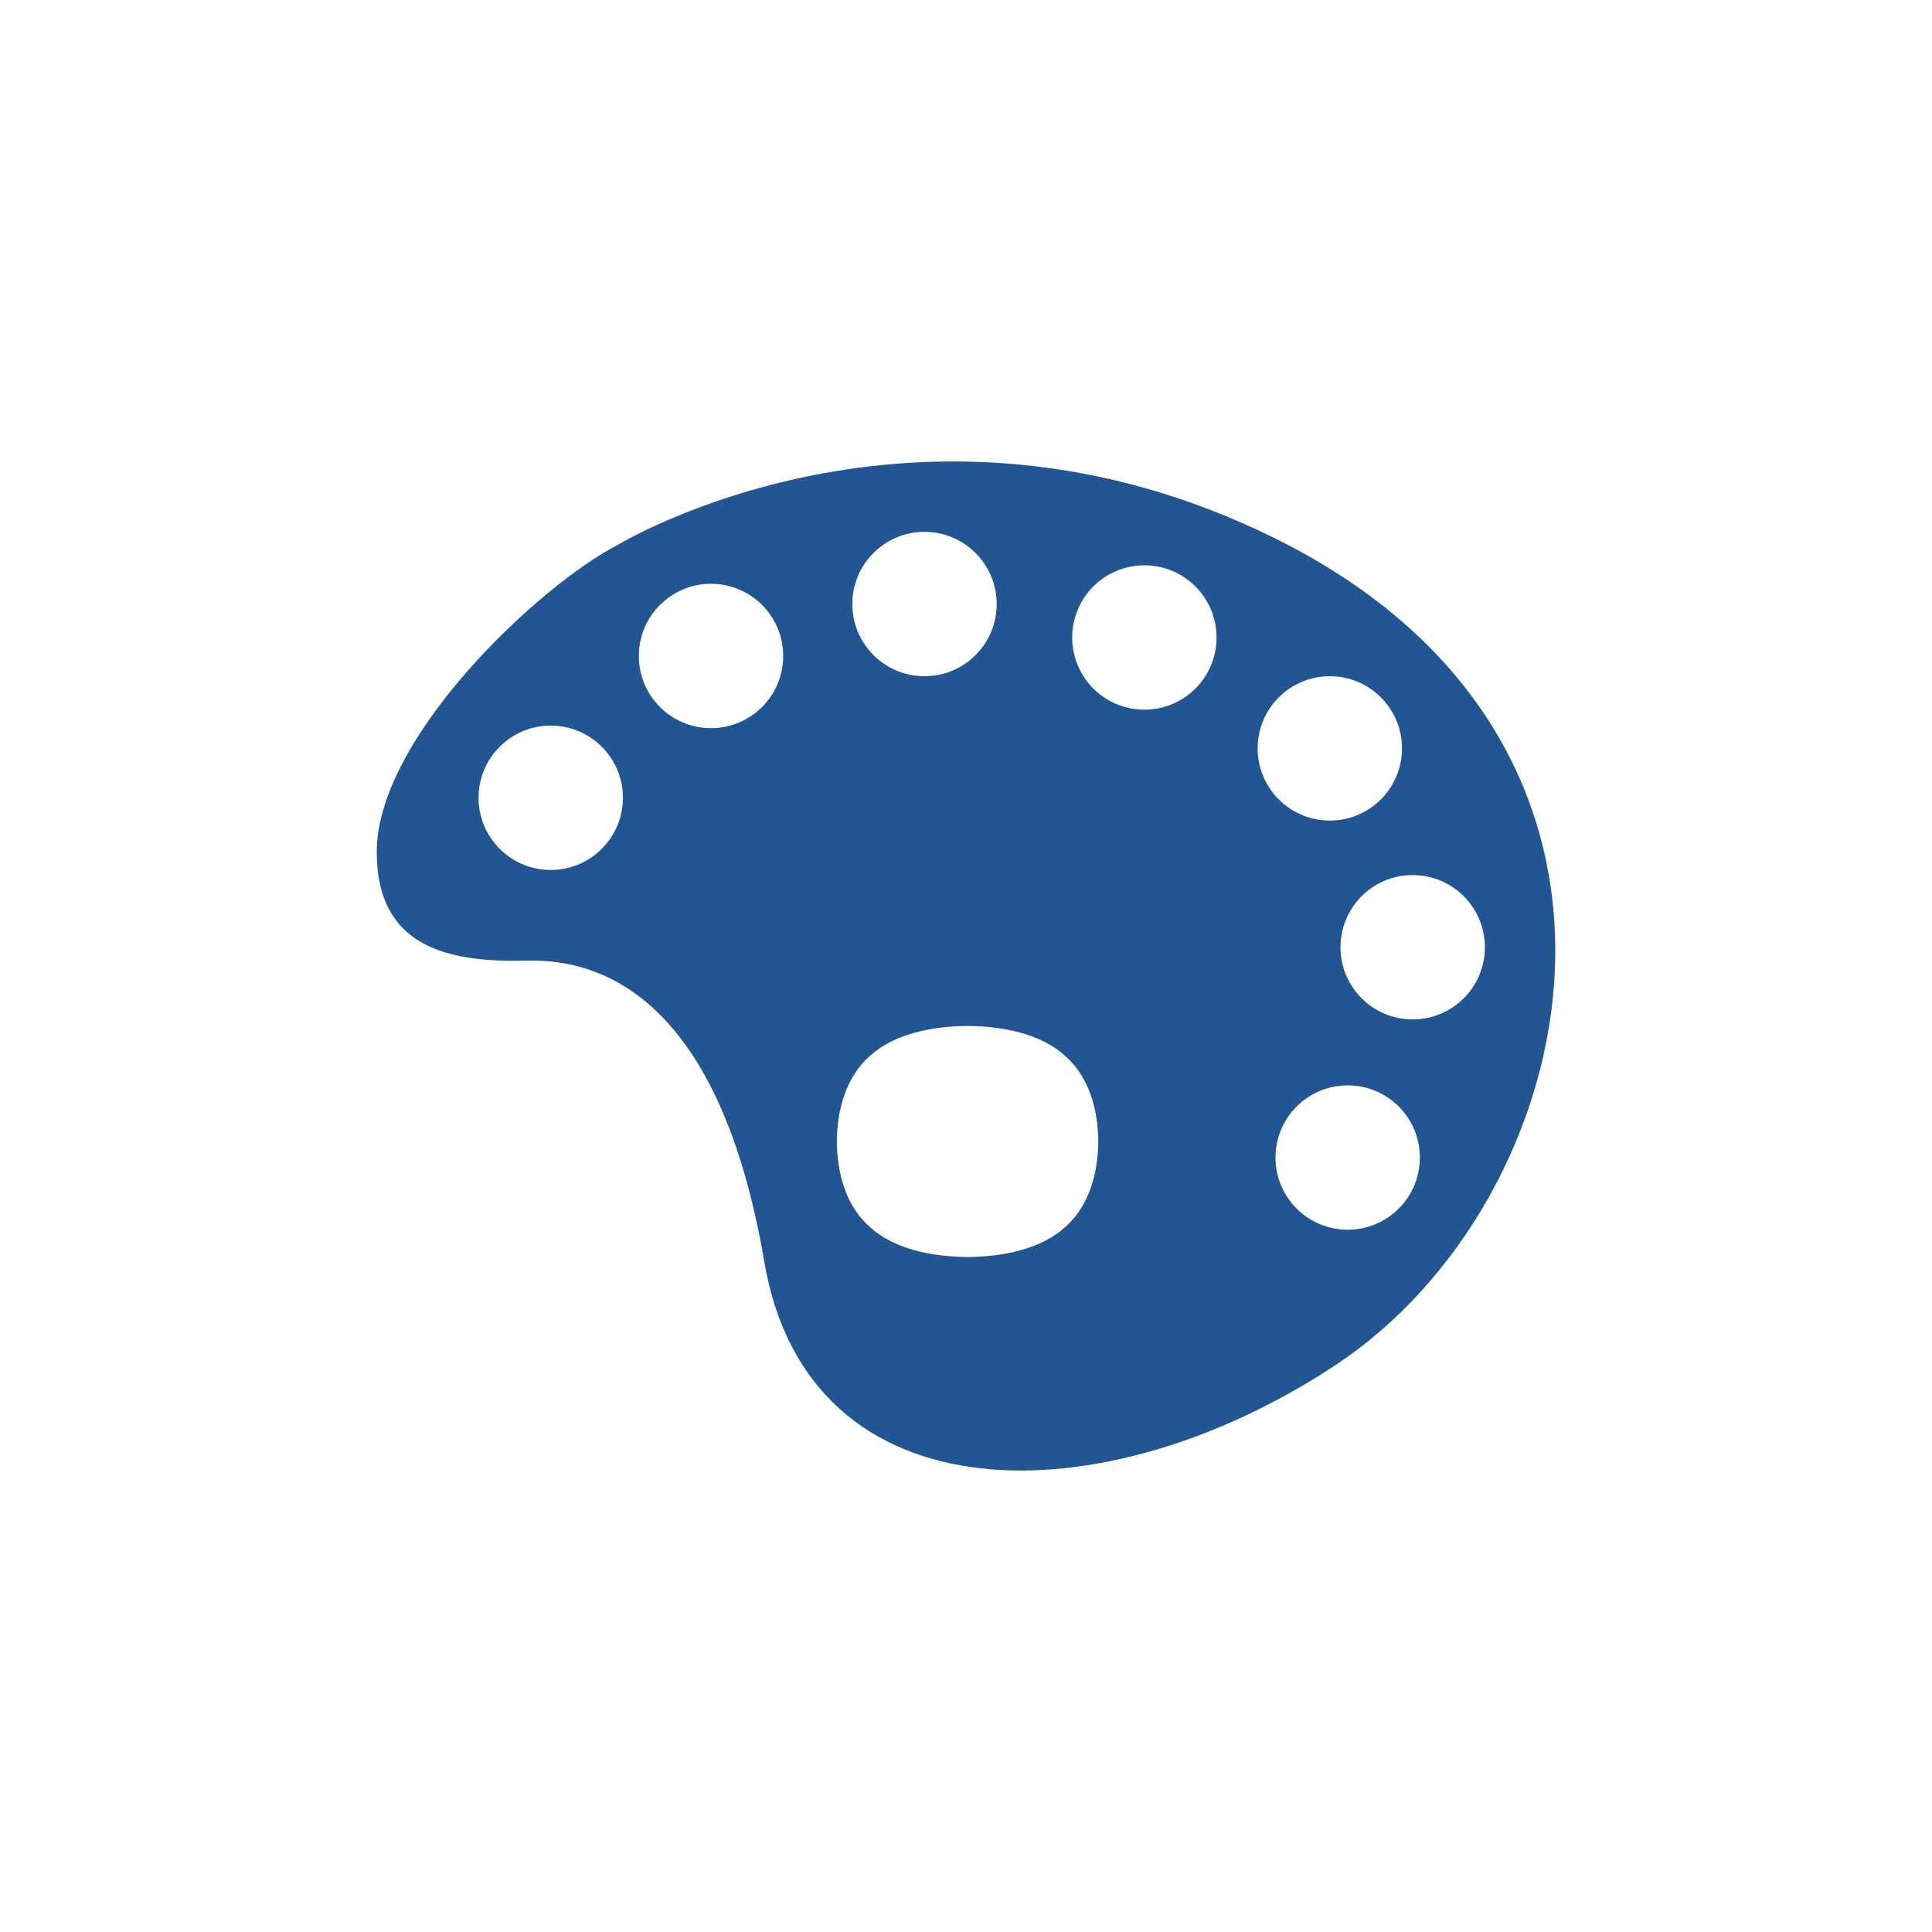
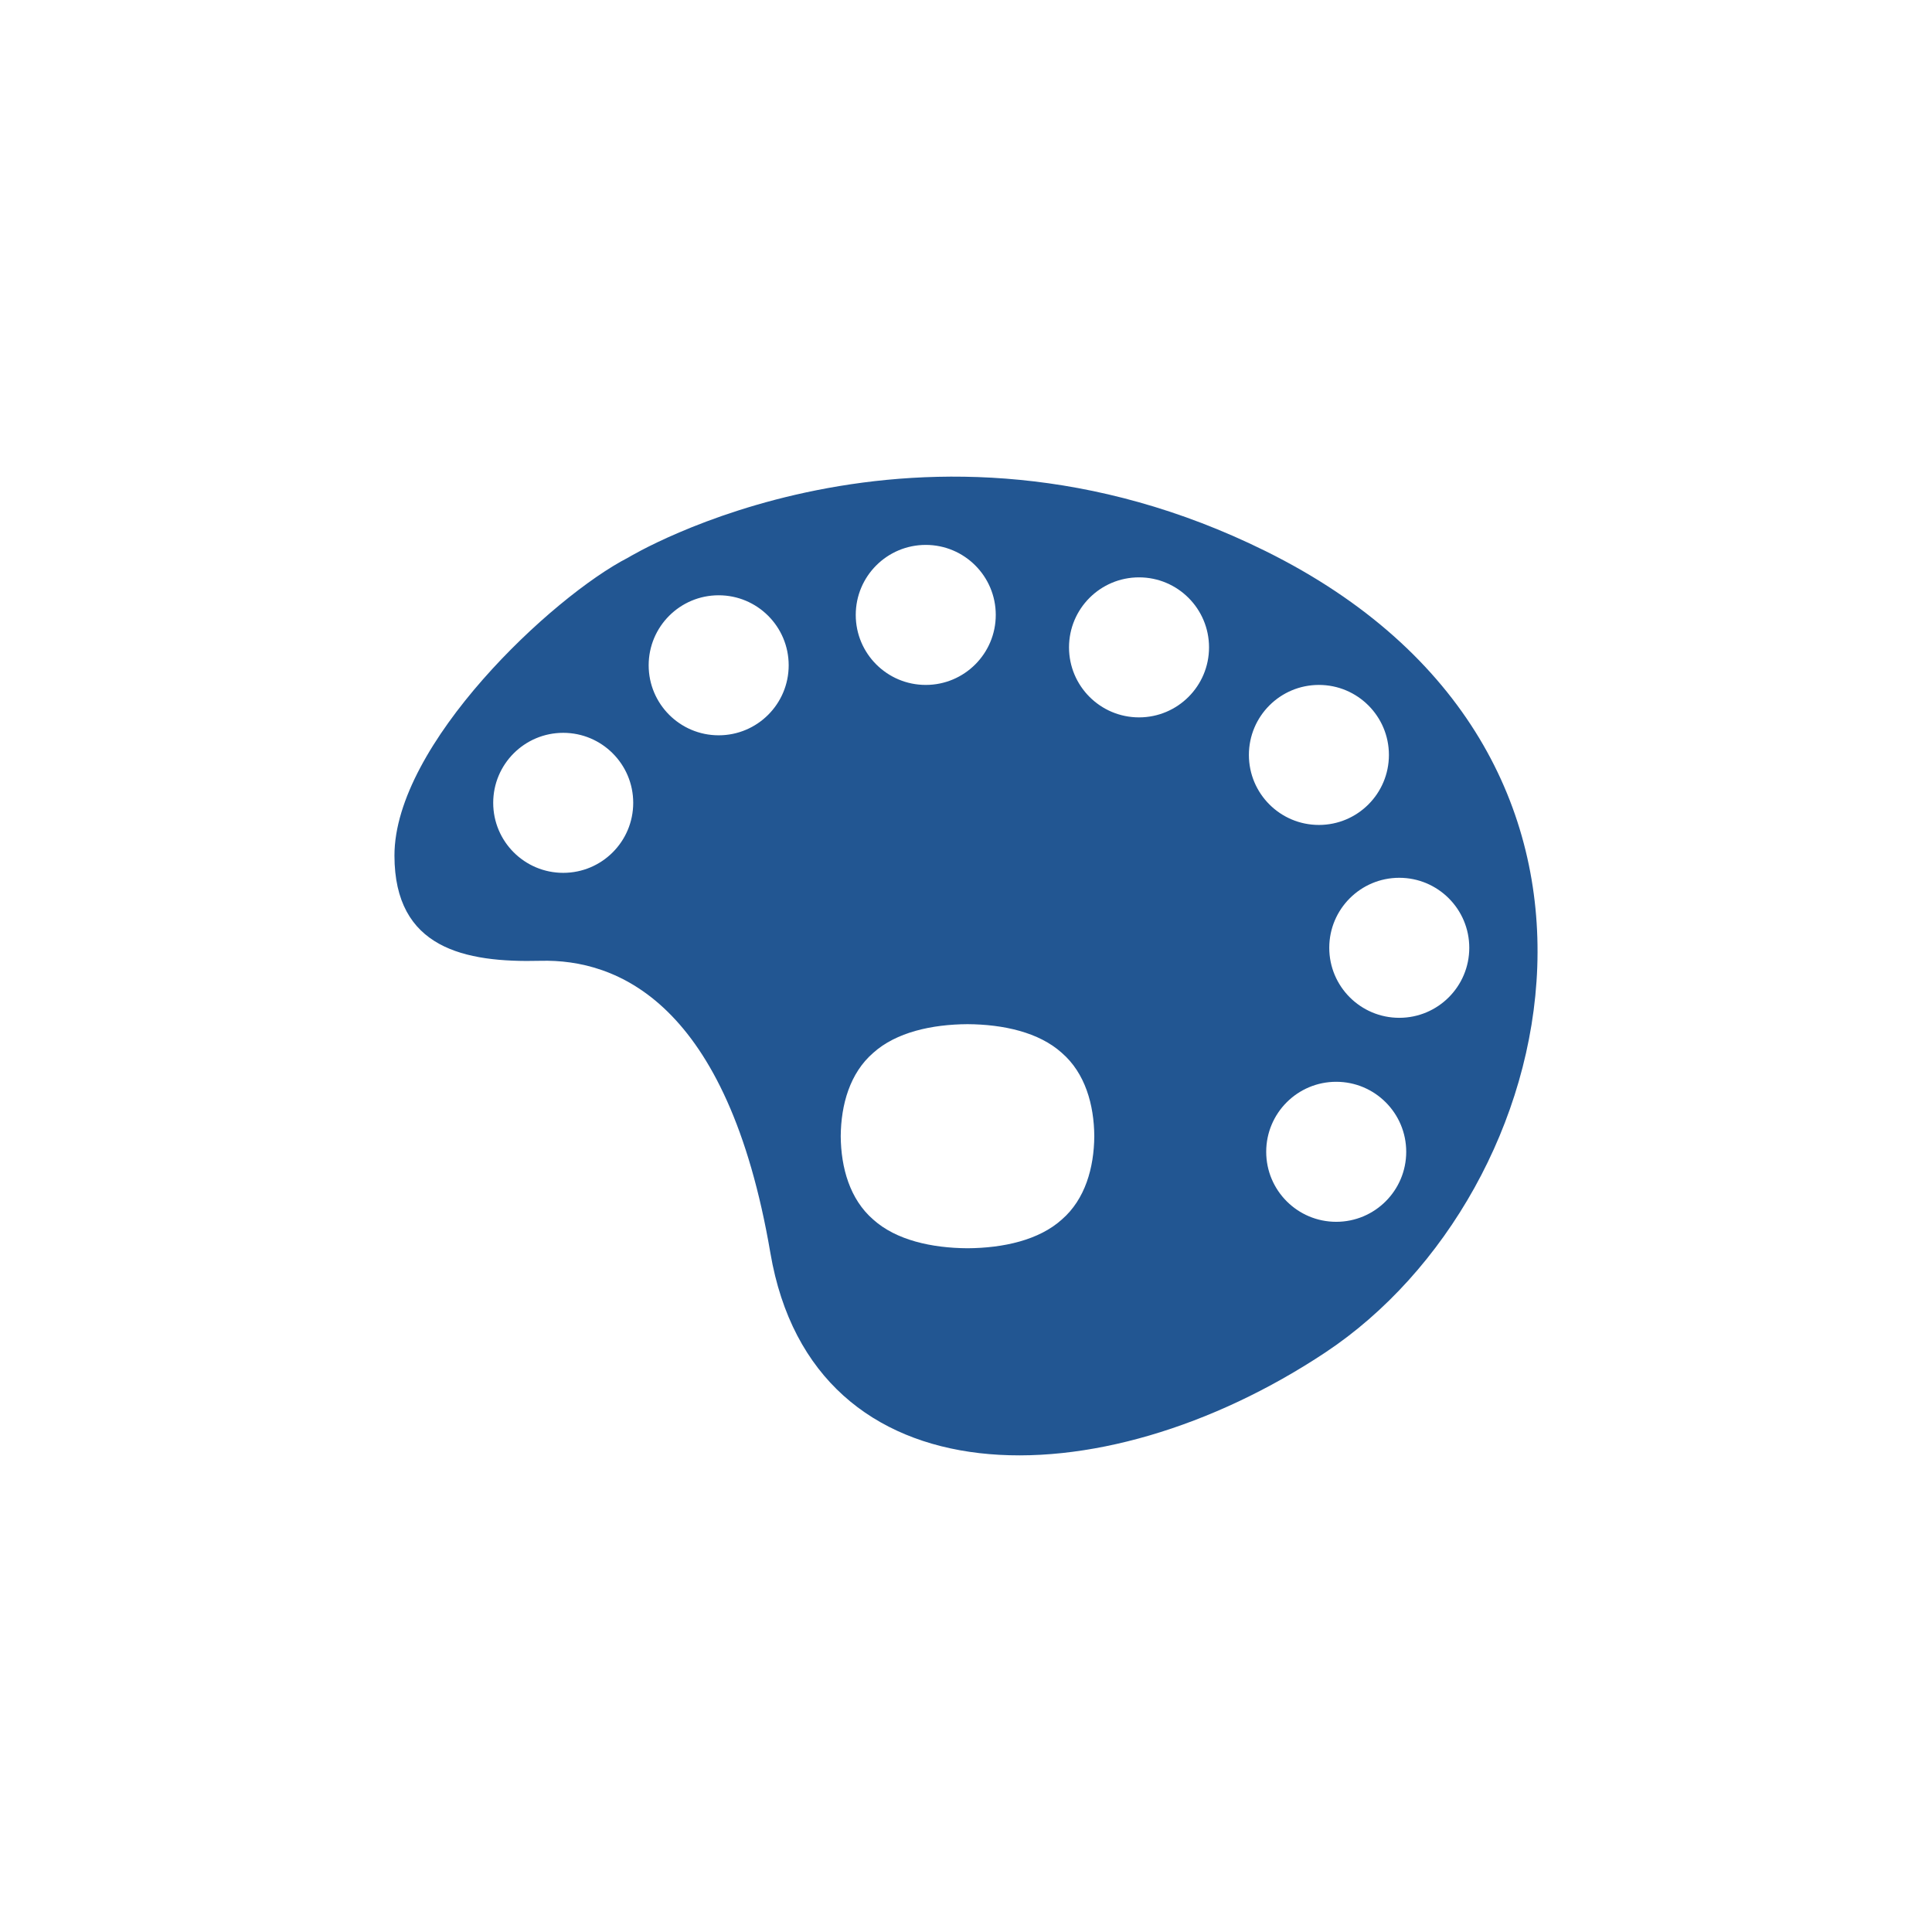
<svg xmlns="http://www.w3.org/2000/svg" version="1.1" id="Layer_1" x="0px" y="0px" viewBox="0 0 600 600" style="enable-background:new 0 0 600 600;" xml:space="preserve">
  <style type="text/css">
- 	.st0{opacity:0;fill:#2AB4F5;}
+ 	.st0{fill:#2AB4F5;fill-opacity:0;}
	.st1{fill:#225692;}
- 	.st2{opacity:0.36;fill:#2AB4F5;}
</style>
-   <rect x="678" y="-696" class="st0" width="600" height="600" />
-   <rect x="1378" y="-696" class="st0" width="600" height="600" />
+   <rect class="st0" width="600" height="600" />
  <g>
-     <g>
-       <g>
-         <rect x="1503" y="-561.467" class="st1" width="35.15" height="151.364" />
-         <rect x="1637.917" y="-561.467" class="st1" width="35.15" height="151.364" />
-         <rect x="1592.945" y="-561.467" class="st1" width="35.15" height="151.364" />
-         <rect x="1547.972" y="-561.467" class="st1" width="35.15" height="151.364" />
-         <path class="st1" d="M1666.825-416.154l-51.984,51.984h-53.615l-51.984-51.984l-6.242,6.242l80.851,80.851     c2.31,2.31,6.055,2.31,8.365,0l80.851-80.851L1666.825-416.154z" />
-       </g>
-     </g>
-     <g>
-       <path class="st1" d="M1716.965-454.454c-4.471-15.989-6.852-33.585-7.077-52.297c-0.075-6.225,0.092-12.142,0.41-17.642    c-11.244,19.904-17.921,46.795-17.931,77.074c0.008,25.203,4.635,48.059,12.669,66.493c15.557-8.443,27.002-17.243,35.37-25.331    C1729.961-419.949,1722.079-436.164,1716.965-454.454z" />
-       <path class="st1" d="M1806.903-434.017c-9.641-4.141-19.926-6.599-30.807-7.352c-1.512,5.793-5.124,15.83-13.6,27.581    c-7.517,10.422-17.388,20.182-29.337,29.007c-6.937,5.124-14.602,9.937-22.924,14.422c1.731,3.073,3.568,5.986,5.509,8.715    c5.701,8.103,12.279,14.65,19.515,19.632c6.216-3.376,14.959-8.838,24.329-16.922    C1775.323-372.511,1795.993-396.413,1806.903-434.017z" />
-       <path class="st1" d="M1817.488-428.646c-4.977,16.446-12.069,31.684-21.13,45.384c-8.294,12.539-18.243,23.817-29.57,33.522    c-7.106,6.088-13.843,10.778-19.566,14.295c7.994,3.369,16.554,5.112,25.462,5.194c22.31-0.206,42.447-10.795,56.941-31.395    c7.719-10.849,13.84-24.535,17.878-40.224c-2.621-3.362-5.703-6.943-9.264-10.517    C1831.767-418.881,1824.842-424.304,1817.488-428.646z" />
-       <path class="st1" d="M1789.235-503.227c-12.193-1.019-21.736,1.075-26.76,2.59c1.81,15.687,5.552,32.212,12.523,47.52    c27.218,1.463,51.986,12.758,71.829,32.824c1.298,1.312,2.531,2.622,3.711,3.922c1.605-9.777,2.458-20.147,2.462-30.949    c-0.002-7.391-0.406-14.578-1.172-21.514C1833.064-489.754,1812.038-501.321,1789.235-503.227z" />
-       <path class="st1" d="M1721.557-506.589c0.347,25.969,5.425,62.284,26.945,91.782c1.467-1.745,2.786-3.428,3.97-5.035    c9.273-12.592,12.056-22.813,12.809-26.491c-15.321-32.267-16.923-69.466-15.528-95.192c0.377-6.961,0.98-13.443,1.676-19.272    c-10.162,3.48-19.507,9.482-27.615,17.96C1722.523-533.372,1721.368-520.743,1721.557-506.589z" />
-       <path class="st1" d="M1761.445-512.454c6.421-1.693,16.483-3.425,28.762-2.398c12.369,1.034,24.482,4.649,36.005,10.745    c7.724,4.087,15.182,9.307,22.318,15.592c-3.99-17.473-10.497-32.66-18.905-44.479c-14.493-20.6-34.63-31.188-56.941-31.395    c-3.083,0.029-6.123,0.263-9.114,0.687c-0.91,6.728-1.728,14.547-2.182,23.062C1760.943-532.298,1760.83-522.688,1761.445-512.454    z" />
-     </g>
-   </g>
-   <g>
-     <path class="st1" d="M1032.099-343.258h-77.683l-9.967-26.385h-89.702l-9.969,26.385h-77.683l89.116-205.201h86.771   L1032.099-343.258z M875.853-425.341h47.488l-8.5-22.571c-4.888-12.506-8.162-22.763-9.821-30.779   c-1.663-8.012-2.491-16.124-2.491-24.332v-1.469h-5.863v1.469c0,8.208-0.835,16.32-2.493,24.332   c-1.663,8.016-4.936,18.273-9.821,30.779L875.853-425.341z" />
-     <path class="st1" d="M1194.5-490.712v147.454h-19.055v-53.353h-92.048h-5.571l-34.004,53.353h-22.279l37.23-56.283   c-10.947-3.125-19.155-8.454-24.626-15.978c-5.473-7.519-8.208-16.858-8.208-27.995c0-14.851,4.838-26.43,14.511-34.738   c9.675-8.304,23.987-12.46,42.946-12.46H1194.5z M1054.816-420.354c6.545,5.671,16.072,8.5,28.582,8.5h92.634v-62.442h-92.634   c-12.51,0-22.036,2.787-28.582,8.358c-6.551,5.566-9.821,13.144-9.821,22.717C1044.995-433.645,1048.265-426.021,1054.816-420.354z   " />
-   </g>
-   <g>
-     <path class="st1" d="M1472.388-179.658h-16.416v-39.672h-20.748v-13.528h57.912v13.528h-20.748V-179.658z" />
-     <path class="st1" d="M1540.332-195.162h-39.596c0.81,1.926,2.305,3.446,4.484,4.56c2.178,1.115,5.016,1.672,8.512,1.672   c3.445,0,6.067-0.329,7.866-0.988c1.798-0.658,3.255-1.494,4.37-2.508h13.908c-0.76,2.179-2.154,4.307-4.18,6.384   c-2.027,2.078-4.89,3.838-8.588,5.282c-3.699,1.444-8.234,2.166-13.604,2.166c-5.675,0-10.526-0.912-14.554-2.736   c-4.028-1.824-7.068-4.268-9.12-7.334c-2.052-3.065-3.078-6.498-3.078-10.298c0-3.8,1.026-7.245,3.078-10.336   c2.052-3.09,5.104-5.535,9.158-7.334c4.053-1.798,8.942-2.698,14.668-2.698c5.725,0,10.614,0.9,14.668,2.698   c4.053,1.799,7.118,4.256,9.196,7.372c2.077,3.116,3.116,6.6,3.116,10.45C1540.635-197.644,1540.533-196.428,1540.332-195.162z    M1505.143-207.398c-2.179,1.115-3.674,2.66-4.484,4.636h26.068c-0.812-1.976-2.306-3.521-4.484-4.636   c-2.179-1.114-5.042-1.672-8.588-1.672C1510.159-209.07,1507.321-208.512,1505.143-207.398z" />
-     <path class="st1" d="M1540.104-179.658l16.872-19.684l-16.112-19h17.936l5.396,6.916c1.874,2.736,2.812,5.219,2.812,7.448v0.304   h1.368v-0.304c0-1.216,0.253-2.419,0.76-3.61c0.506-1.19,1.216-2.47,2.128-3.838l5.32-6.916h17.936l-16.112,19l16.872,19.684   h-18.24l-6.384-8.056c-1.52-2.178-2.28-4.18-2.28-6.004v-0.684h-1.368v0.684c0,1.926-0.735,3.927-2.204,6.004l-6.46,8.056H1540.104   z" />
-     <path class="st1" d="M1612.201-183.116c-3.319-3.014-4.978-7.41-4.978-13.186v-10.64h-12.92v-10.336h10.26   c1.672,0,2.875-0.354,3.61-1.064c0.734-0.709,1.102-1.9,1.102-3.572v-5.548h11.856v9.576h23.028v10.944h-23.028v10.716   c0,3.8,1.95,5.7,5.852,5.7c2.026,0,3.534-0.43,4.522-1.292c0.988-0.861,1.482-2.077,1.482-3.648v-2.28h14.44v0.988   c0,5.827-1.685,10.311-5.054,13.452c-3.37,3.142-8.398,4.712-15.086,4.712C1620.548-178.594,1615.519-180.101,1612.201-183.116z" />
-     <path class="st1" d="M1718.179-187.486l-7.372,8.816l-5.852-4.712c-5.219,3.192-12.566,4.788-22.04,4.788   c-9.526,0-16.48-1.608-20.862-4.826c-4.383-3.217-6.574-7.612-6.574-13.186c0-3.901,1.089-7.156,3.268-9.766   c2.178-2.609,5.7-4.496,10.564-5.662l-10.792-8.74v-12.084h49.096v11.324h-29.716v1.368l20.368,16.492v-9.576h12.008v19.38   L1718.179-187.486z M1694.467-191.818l-15.884-12.768c-3.243,0.406-5.536,1.178-6.878,2.318c-1.343,1.14-2.014,2.597-2.014,4.37   c0,2.382,1.064,4.193,3.192,5.434c2.128,1.242,5.928,1.862,11.4,1.862C1688.741-190.602,1692.136-191.007,1694.467-191.818z" />
-     <path class="st1" d="M1760.19-232.858c7.549,0,13.249,1.672,17.1,5.016c3.85,3.344,5.776,7.98,5.776,13.908   c0,5.928-1.926,10.564-5.776,13.908c-3.851,3.344-9.551,5.016-17.1,5.016h-18.24v15.352h-16.416v-53.2H1760.19z M1759.43-207.93   c2.381,0,4.18-0.544,5.396-1.634c1.216-1.089,1.824-2.546,1.824-4.37c0-1.824-0.608-3.28-1.824-4.37   c-1.216-1.089-3.015-1.634-5.396-1.634h-18.392v12.008H1759.43z" />
-     <path class="st1" d="M1803.434-179.658h-14.44v-53.2h14.44V-179.658z" />
-     <path class="st1" d="M1819.545-181.14c-3.192-1.697-5.65-4.091-7.372-7.182c-1.723-3.09-2.584-6.637-2.584-10.64   c0-4.001,0.861-7.549,2.584-10.64c1.722-3.09,4.18-5.484,7.372-7.182c3.192-1.697,6.89-2.546,11.096-2.546   c9.981,0,16.238,3.724,18.772,11.172h1.368l-2.053-10.184h14.517v38.684h-14.517l2.053-10.108h-1.368   c-2.534,7.448-8.791,11.172-18.772,11.172C1826.435-178.594,1822.737-179.443,1819.545-181.14z M1845.309-192.502   c2.128-1.722,3.192-3.876,3.192-6.46c0-2.634-1.064-4.813-3.192-6.536c-2.128-1.722-5.143-2.584-9.044-2.584   c-3.902,0-6.916,0.862-9.044,2.584c-2.128,1.723-3.191,3.902-3.191,6.536c0,2.584,1.063,4.738,3.191,6.46   c2.128,1.723,5.142,2.584,9.044,2.584C1840.166-189.918,1843.181-190.779,1845.309-192.502z" />
-     <path class="st1" d="M1881.104-164.42c-2.736-0.532-5.472-1.305-8.208-2.318v-11.932c3.192,1.064,6.054,1.811,8.588,2.242   c2.533,0.43,5.041,0.646,7.524,0.646c6.434,0,11.234-1.432,14.401-4.294c3.166-2.862,4.75-6.928,4.75-12.198v-1.064h-1.292   c-1.063,3.902-2.926,6.752-5.586,8.55c-2.66,1.799-6.27,2.698-10.83,2.698c-6.334,0-11.286-1.773-14.857-5.32   c-3.572-3.546-5.358-8.461-5.358-14.744v-16.188h14.44v13.452c0,3.547,0.962,6.308,2.888,8.284c1.925,1.976,4.56,2.964,7.904,2.964   c3.394,0,6.054-0.988,7.979-2.964c1.925-1.976,2.889-4.737,2.889-8.284v-13.452h14.439v23.028c0,10.843-2.521,18.834-7.562,23.978   c-5.043,5.142-12.781,7.714-23.219,7.714C1886.805-163.622,1883.841-163.888,1881.104-164.42z" />
-   </g>
-   <g>
-     <path class="st1" d="M849.105-192.882v-39.976h16.416v53.2h-81.852v-53.2h16.416v39.976h16.644v-39.976h15.808v39.976H849.105z" />
-     <path class="st1" d="M873.729-165.142v-53.2h14.44l-2.052,10.184h1.444c2.432-7.448,8.689-11.172,18.772-11.172   c4.205,0,7.904,0.849,11.096,2.546c3.192,1.698,5.649,4.092,7.372,7.182c1.722,3.091,2.584,6.638,2.584,10.64   c0,4.003-0.874,7.55-2.622,10.64c-1.748,3.091-4.206,5.485-7.372,7.182c-3.167,1.697-6.853,2.546-11.058,2.546   c-10.083,0-16.34-3.724-18.772-11.172h-1.444c1.368,5.067,2.052,9.728,2.052,13.984v10.64H873.729z M909.753-192.502   c2.128-1.722,3.192-3.876,3.192-6.46c0-2.634-1.064-4.813-3.192-6.536c-2.128-1.722-5.168-2.584-9.12-2.584   c-3.851,0-6.84,0.862-8.968,2.584c-2.128,1.723-3.192,3.902-3.192,6.536c0,2.584,1.064,4.738,3.192,6.46   c2.128,1.723,5.117,2.584,8.968,2.584C904.585-189.918,907.625-190.779,909.753-192.502z" />
-     <path class="st1" d="M933.16-179.658v-38.684h13.832v15.732c0,3.395-0.165,6.22-0.494,8.474c-0.33,2.255-0.849,4.446-1.558,6.574   h1.444l15.884-30.78h22.268v38.684h-13.832v-15.732c0-3.394,0.164-6.219,0.494-8.474c0.329-2.254,0.848-4.446,1.558-6.574h-1.444   l-15.884,30.78H933.16z" />
-     <path class="st1" d="M1032.415-219.33c6.029,0,11.121,0.887,15.276,2.66c4.154,1.774,7.258,4.193,9.31,7.258   c2.052,3.066,3.078,6.549,3.078,10.45c0,3.851-1.026,7.322-3.078,10.412c-2.052,3.091-5.156,5.523-9.31,7.296   c-4.155,1.773-9.247,2.66-15.276,2.66h-0.152v13.452h-14.516v-13.452h-0.152c-6.03,0-11.123-0.887-15.276-2.66   c-4.155-1.773-7.258-4.205-9.31-7.296c-2.052-3.09-3.078-6.561-3.078-10.412c0-3.901,1.026-7.384,3.078-10.45   c2.052-3.065,5.155-5.484,9.31-7.258c4.154-1.773,9.246-2.66,15.276-2.66h0.152v-13.528h14.516v13.528H1032.415z M1007.525-192.236   c2.305,1.748,5.662,2.622,10.07,2.622h0.836v-18.772h-0.836c-4.459,0-7.828,0.874-10.108,2.622c-2.28,1.748-3.42,4.016-3.42,6.802   C1004.067-196.226,1005.219-193.984,1007.525-192.236z M1032.415-189.614c4.458,0,7.828-0.874,10.108-2.622   c2.28-1.748,3.42-3.99,3.42-6.726c0-2.786-1.14-5.054-3.42-6.802c-2.28-1.748-5.65-2.622-10.108-2.622h-0.836v18.772H1032.415z" />
-     <path class="st1" d="M1090.935-179.658h-14.439v-26.524h-15.96v-12.16h46.359v12.16h-15.96V-179.658z" />
-     <path class="st1" d="M1135.927-208.538c5.725,0,10.031,1.267,12.92,3.8c2.888,2.534,4.332,6.08,4.332,10.64   s-1.444,8.107-4.332,10.64c-2.889,2.534-7.195,3.8-12.92,3.8h-26.221v-38.684h14.44v9.804H1135.927z M1134.255-190.07   c1.621,0,2.862-0.367,3.725-1.102c0.86-0.734,1.292-1.71,1.292-2.926s-0.432-2.191-1.292-2.926   c-0.862-0.734-2.104-1.102-3.725-1.102h-11.02v8.056H1134.255z M1157.891-179.658v-38.684h14.439v38.684H1157.891z" />
-   </g>
-   <rect x="-700" y="-696" class="st0" width="600" height="600" />
-   <rect y="-696" class="st0" width="600" height="600" />
-   <g>
-     <path class="st1" d="M-595.472-178.81v-13.528c1.114,0.355,2.306,0.532,3.572,0.532c2.432,0,4.191-0.532,5.282-1.596   c1.089-1.064,1.786-2.938,2.09-5.624l3.876-32.832h53.58v53.2h-16.416v-39.672h-22.8l-2.433,22.116   c-0.71,6.182-2.584,10.83-5.624,13.946c-3.04,3.116-7.523,4.674-13.452,4.674C-590.684-177.594-593.242-178-595.472-178.81z" />
-     <path class="st1" d="M-508.414-180.33c-4.13-1.824-7.232-4.268-9.31-7.334c-2.078-3.065-3.116-6.498-3.116-10.298   c0-3.8,1.038-7.245,3.116-10.336c2.077-3.09,5.18-5.535,9.31-7.334c4.129-1.798,9.132-2.698,15.011-2.698   c5.877,0,10.867,0.9,14.972,2.698c4.104,1.799,7.207,4.244,9.31,7.334c2.103,3.091,3.154,6.536,3.154,10.336   c0,3.8-1.052,7.233-3.154,10.298c-2.103,3.066-5.219,5.51-9.348,7.334c-4.13,1.824-9.108,2.736-14.934,2.736   C-499.282-177.594-504.285-178.506-508.414-180.33z M-483.752-191.464c2.229-1.697,3.344-3.863,3.344-6.498   c0-2.584-1.128-4.75-3.382-6.498c-2.255-1.748-5.46-2.622-9.613-2.622c-4.155,0-7.36,0.874-9.614,2.622   c-2.255,1.748-3.382,3.914-3.382,6.498c0,2.635,1.113,4.801,3.344,6.498c2.229,1.698,5.445,2.546,9.652,2.546   C-489.199-188.918-485.981-189.766-483.752-191.464z" />
-     <path class="st1" d="M-446.132-178.658h-14.44v-38.684h39.596v12.16h-25.155V-178.658z" />
-     <path class="st1" d="M-406.65-180.33c-4.13-1.824-7.232-4.268-9.31-7.334c-2.078-3.065-3.116-6.498-3.116-10.298   c0-3.8,1.038-7.245,3.116-10.336c2.077-3.09,5.18-5.535,9.31-7.334c4.129-1.798,9.132-2.698,15.011-2.698   c5.877,0,10.867,0.9,14.972,2.698c4.104,1.799,7.207,4.244,9.31,7.334c2.103,3.091,3.154,6.536,3.154,10.336   c0,3.8-1.052,7.233-3.154,10.298c-2.103,3.066-5.219,5.51-9.348,7.334c-4.13,1.824-9.108,2.736-14.934,2.736   C-397.519-177.594-402.521-178.506-406.65-180.33z M-381.988-191.464c2.229-1.697,3.344-3.863,3.344-6.498   c0-2.584-1.128-4.75-3.382-6.498c-2.255-1.748-5.46-2.622-9.613-2.622c-4.155,0-7.36,0.874-9.614,2.622   c-2.255,1.748-3.382,3.914-3.382,6.498c0,2.635,1.113,4.801,3.344,6.498c2.229,1.698,5.445,2.546,9.652,2.546   C-387.436-188.918-384.218-189.766-381.988-191.464z" />
-     <path class="st1" d="M-333.348-178.658h-14.44v-26.524h-15.96v-12.16h46.36v12.16h-15.96V-178.658z" />
-     <path class="st1" d="M-314.576-178.658v-38.684h13.832v15.732c0,3.395-0.165,6.22-0.494,8.474c-0.33,2.255-0.849,4.446-1.558,6.574   h1.443l15.885-30.78h22.268v38.684h-13.832v-15.732c0-3.394,0.164-6.219,0.494-8.474c0.328-2.254,0.848-4.446,1.559-6.574h-1.445   l-15.884,30.78H-314.576z" />
-     <path class="st1" d="M-241.389-178.658h-14.44v-38.684h49.856v38.684h-14.44v-26.524h-20.976V-178.658z" />
-   </g>
-   <path class="st1" d="M-287.835-437.84c-7.007-4.18-16.239-6.932-26.89-6.615v-2.806c10.651,0.316,19.883-2.436,26.89-6.615  c9.788-5.671,15.287-15.84,15.335-27.441c-0.053-11.601-5.558-21.767-15.349-27.432c-9.751-5.81-26.134-6.738-41.592-0.56  c-4.925,1.968-9.504,4.231-13.791,6.684c2.452-4.287,4.715-8.866,6.684-13.791c6.179-15.457,5.25-31.841-0.56-41.592  c-5.665-9.791-15.831-15.296-27.432-15.349c-11.601,0.048-21.771,5.547-27.441,15.335c-4.18,7.007-6.932,16.239-6.615,26.89h-2.806  c0.316-10.651-2.436-19.883-6.615-26.89c-5.671-9.789-15.84-15.287-27.441-15.335c-11.601,0.053-21.767,5.558-27.433,15.349  c-5.809,9.751-6.738,26.134-0.56,41.592c1.968,4.925,4.231,9.504,6.684,13.791c-4.287-2.452-8.866-4.715-13.791-6.684  c-15.457-6.179-31.841-5.25-41.592,0.56c-9.791,5.665-15.295,15.831-15.349,27.432c0.048,11.601,5.547,21.771,15.335,27.441  c7.007,4.18,16.239,6.932,26.89,6.615v2.806c-10.651-0.316-19.883,2.436-26.89,6.615c-9.788,5.671-15.287,15.84-15.335,27.441  c0.053,11.601,5.558,21.767,15.349,27.432c9.751,5.81,26.135,6.738,41.592,0.56c4.925-1.968,9.504-4.231,13.791-6.684  c-2.452,4.287-4.715,8.866-6.684,13.791c-6.179,15.457-5.25,31.841,0.56,41.592c5.665,9.791,15.831,15.296,27.433,15.349  c11.601-0.048,21.771-5.547,27.441-15.335c4.18-7.007,6.932-16.239,6.615-26.89h2.806c-0.316,10.651,2.436,19.883,6.615,26.89  c5.671,9.788,15.84,15.287,27.441,15.335c11.601-0.053,21.767-5.558,27.432-15.349c5.809-9.751,6.738-26.135,0.56-41.592  c-1.968-4.925-4.231-9.504-6.684-13.791c4.287,2.452,8.866,4.715,13.791,6.684c15.457,6.179,31.841,5.25,41.592-0.56  c9.791-5.665,15.295-15.831,15.349-27.432C-272.548-422-278.047-432.169-287.835-437.84z M-463.834-443.205  c-3.183-0.881-6.512-1.769-9.98-2.654c3.468-0.885,6.797-1.773,9.98-2.654c29.714-8.224,52.956-31.466,61.18-61.18  c0.881-3.183,1.769-6.512,2.654-9.98c0.885,3.468,1.773,6.797,2.654,9.98c8.224,29.714,31.466,52.956,61.18,61.18  c3.183,0.881,6.512,1.769,9.98,2.654c-3.468,0.885-6.797,1.773-9.98,2.654c-29.714,8.224-52.955,31.466-61.18,61.18  c-0.881,3.183-1.769,6.512-2.654,9.98c-0.885-3.468-1.773-6.797-2.654-9.98C-410.878-411.739-434.12-434.98-463.834-443.205z" />
-   <g>
-     <path class="st1" d="M228.56-165.966h-15.808v-12.692h-52.516v-53.2h16.416v39.976h27.36v-39.976h16.416v39.976h8.132V-165.966z" />
-     <path class="st1" d="M272.64-198.418c2.989,0,5.408,0.874,7.258,2.622c1.849,1.748,2.774,3.99,2.774,6.726   c0,3.294-1.115,5.852-3.344,7.676c-2.23,1.824-5.7,2.736-10.412,2.736h-35.948v-38.684h35.036c4.357,0,7.638,0.849,9.842,2.546   c2.204,1.698,3.306,3.94,3.306,6.726c0,2.483-0.773,4.484-2.318,6.004c-1.546,1.52-3.56,2.28-6.042,2.28h-0.456v1.368H272.64z    M246.8-207.766v5.776h16.568c1.013,0,1.811-0.266,2.394-0.798c0.582-0.532,0.874-1.228,0.874-2.09c0-0.861-0.292-1.558-0.874-2.09   c-0.583-0.532-1.381-0.798-2.394-0.798H246.8z M264.508-188.158c1.165,0,2.064-0.278,2.698-0.836c0.633-0.557,0.95-1.317,0.95-2.28   c0-0.912-0.317-1.646-0.95-2.204c-0.634-0.557-1.533-0.836-2.698-0.836H246.8v6.156H264.508z" />
-     <path class="st1" d="M338.152-194.162h-39.596c0.81,1.926,2.305,3.446,4.484,4.56c2.178,1.115,5.016,1.672,8.512,1.672   c3.445,0,6.067-0.329,7.866-0.988c1.798-0.658,3.255-1.494,4.37-2.508h13.908c-0.76,2.179-2.154,4.307-4.18,6.384   c-2.027,2.078-4.89,3.838-8.588,5.282c-3.699,1.444-8.234,2.166-13.604,2.166c-5.675,0-10.526-0.912-14.554-2.736   c-4.028-1.824-7.068-4.268-9.12-7.334c-2.052-3.065-3.078-6.498-3.078-10.298c0-3.8,1.026-7.245,3.078-10.336   c2.052-3.09,5.104-5.535,9.158-7.334c4.053-1.798,8.942-2.698,14.668-2.698c5.725,0,10.614,0.9,14.668,2.698   c4.053,1.799,7.118,4.256,9.196,7.372c2.077,3.116,3.116,6.6,3.116,10.45C338.455-196.644,338.353-195.428,338.152-194.162z    M302.963-206.398c-2.179,1.115-3.674,2.66-4.484,4.636h26.068c-0.812-1.976-2.306-3.521-4.484-4.636   c-2.179-1.114-5.042-1.672-8.588-1.672C307.979-208.07,305.141-207.512,302.963-206.398z" />
-     <path class="st1" d="M369.311-178.658h-14.44v-26.524h-15.96v-12.16h46.36v12.16h-15.96V-178.658z" />
-     <path class="st1" d="M396.064-180.14c-3.192-1.697-5.65-4.091-7.372-7.182c-1.723-3.09-2.584-6.637-2.584-10.64   c0-4.001,0.861-7.549,2.584-10.64c1.722-3.09,4.18-5.484,7.372-7.182c3.192-1.697,6.89-2.546,11.096-2.546   c9.981,0,16.239,3.724,18.772,11.172h1.369l-2.053-10.184h14.516v38.684h-14.516l2.053-10.108h-1.369   c-2.533,7.448-8.791,11.172-18.772,11.172C402.954-177.594,399.256-178.443,396.064-180.14z M421.828-191.502   c2.127-1.722,3.191-3.876,3.191-6.46c0-2.634-1.064-4.813-3.191-6.536c-2.129-1.722-5.143-2.584-9.045-2.584   s-6.916,0.862-9.043,2.584c-2.128,1.723-3.192,3.902-3.192,6.536c0,2.584,1.064,4.738,3.192,6.46   c2.128,1.723,5.141,2.584,9.043,2.584S419.699-189.779,421.828-191.502z" />
-   </g>
-   <g>
-     <path class="st1" d="M392.776-346.141c62.029-41.216,88.875-155.185-15.495-206.813c-89.332-44.189-164.491,1.68-164.491,1.68   c-19.607,10.056-60.355,48.252-60.33,76.925c0.02,23.97,18.099,27.653,37.706,27.15s48.264,10.558,59.325,75.416   C260.552-306.925,334.529-307.439,392.776-346.141z M413.603-397.902c0,9.98-8.09,18.07-18.069,18.07s-18.069-8.09-18.069-18.07   c0-9.98,8.09-18.07,18.069-18.07S413.603-407.882,413.603-397.902z M409.135-500.336c0,9.98-8.09,18.07-18.069,18.07   s-18.069-8.09-18.069-18.07c0-9.98,8.09-18.07,18.069-18.07S409.135-510.316,409.135-500.336z M362.706-528.099   c0,9.98-8.09,18.07-18.069,18.07c-9.979,0-18.069-8.09-18.069-18.07s8.09-18.07,18.069-18.07   C354.617-546.169,362.706-538.079,362.706-528.099z M289.593-554.545c9.979,0,18.069,8.09,18.069,18.07s-8.09,18.07-18.069,18.07   c-9.979,0-18.069-8.09-18.069-18.07S279.614-554.545,289.593-554.545z M218.076-523.472c0-9.98,8.09-18.07,18.069-18.07   c9.979,0,18.069,8.09,18.069,18.07s-8.09,18.07-18.069,18.07C226.166-505.402,218.076-513.492,218.076-523.472z M177.95-487.971   c0-9.98,8.09-18.07,18.069-18.07c9.979,0,18.069,8.09,18.069,18.07s-8.09,18.07-18.069,18.07   C186.04-469.901,177.95-477.991,177.95-487.971z M393.739-450.555c0-9.98,8.09-18.07,18.069-18.07s18.069,8.09,18.069,18.07   s-8.09,18.07-18.069,18.07S393.739-440.576,393.739-450.555z M276.032-380.418c-6.03-5.222-8.322-13.365-8.385-21.508   c0.063-8.143,2.355-16.286,8.385-21.508c5.909-5.329,15.124-7.354,24.338-7.41c9.215,0.055,18.43,2.081,24.339,7.41   c6.03,5.222,8.322,13.365,8.385,21.508c-0.063,8.143-2.355,16.286-8.385,21.508c-5.909,5.329-15.124,7.354-24.339,7.41   C291.155-373.064,281.94-375.089,276.032-380.418z" />
-   </g>
-   <rect x="678" class="st0" width="600" height="600" />
-   <rect x="1378" class="st2" width="600" height="600" />
-   <g>
-     <g>
-       <g>
-         <rect x="1503" y="134.533" class="st1" width="35.15" height="151.364" />
-         <rect x="1637.917" y="134.533" class="st1" width="35.15" height="151.364" />
-         <rect x="1592.945" y="134.533" class="st1" width="35.15" height="151.364" />
-         <rect x="1547.972" y="134.533" class="st1" width="35.15" height="151.364" />
-         <path class="st1" d="M1666.825,279.846l-51.984,51.984h-53.615l-51.984-51.984l-6.242,6.242l80.851,80.851     c2.31,2.31,6.055,2.31,8.365,0l80.851-80.851L1666.825,279.846z" />
-       </g>
-     </g>
-     <g>
-       <path class="st1" d="M1716.965,241.546c-4.471-15.989-6.852-33.585-7.077-52.297c-0.075-6.225,0.092-12.142,0.41-17.642    c-11.244,19.904-17.921,46.795-17.931,77.074c0.008,25.203,4.635,48.059,12.669,66.493c15.557-8.443,27.002-17.243,35.37-25.331    C1729.961,276.051,1722.079,259.836,1716.965,241.546z" />
-       <path class="st1" d="M1806.903,261.983c-9.641-4.141-19.926-6.599-30.807-7.352c-1.512,5.793-5.124,15.83-13.6,27.581    c-7.517,10.422-17.388,20.182-29.337,29.007c-6.937,5.124-14.602,9.937-22.924,14.422c1.731,3.073,3.568,5.986,5.509,8.715    c5.701,8.103,12.279,14.65,19.515,19.632c6.216-3.376,14.959-8.838,24.329-16.922    C1775.323,323.489,1795.993,299.587,1806.903,261.983z" />
-       <path class="st1" d="M1817.488,267.354c-4.977,16.446-12.069,31.684-21.13,45.384c-8.294,12.539-18.243,23.817-29.57,33.522    c-7.106,6.088-13.843,10.778-19.566,14.295c7.994,3.369,16.554,5.112,25.462,5.194c22.31-0.206,42.447-10.795,56.941-31.395    c7.719-10.849,13.84-24.535,17.878-40.224c-2.621-3.362-5.703-6.943-9.264-10.517    C1831.767,277.119,1824.842,271.696,1817.488,267.354z" />
-       <path class="st1" d="M1789.235,192.773c-12.193-1.019-21.736,1.075-26.76,2.59c1.81,15.687,5.552,32.212,12.523,47.52    c27.218,1.463,51.986,12.758,71.829,32.824c1.298,1.312,2.531,2.622,3.711,3.922c1.605-9.777,2.458-20.147,2.462-30.949    c-0.002-7.391-0.406-14.578-1.172-21.514C1833.064,206.246,1812.038,194.679,1789.235,192.773z" />
-       <path class="st1" d="M1721.557,189.411c0.347,25.969,5.425,62.283,26.945,91.782c1.467-1.745,2.786-3.428,3.97-5.035    c9.273-12.592,12.056-22.813,12.809-26.491c-15.321-32.267-16.923-69.466-15.528-95.192c0.377-6.961,0.98-13.443,1.676-19.272    c-10.162,3.48-19.507,9.482-27.615,17.96C1722.523,162.627,1721.368,175.257,1721.557,189.411z" />
-       <path class="st1" d="M1761.445,183.546c6.421-1.693,16.483-3.425,28.762-2.398c12.369,1.034,24.482,4.649,36.005,10.745    c7.724,4.087,15.182,9.307,22.318,15.592c-3.99-17.473-10.497-32.66-18.905-44.479c-14.493-20.6-34.63-31.188-56.941-31.395    c-3.083,0.029-6.123,0.263-9.114,0.687c-0.91,6.728-1.728,14.547-2.182,23.062C1760.943,163.702,1760.83,173.312,1761.445,183.546    z" />
-     </g>
-   </g>
-   <g>
-     <path class="st1" d="M1061.217,416.203h-93.282l-11.968-31.683H848.252l-11.971,31.683H743l107.011-246.406h104.195   L1061.217,416.203z M873.596,317.638h57.024l-10.207-27.103c-5.87-15.017-9.801-27.333-11.793-36.959   c-1.997-9.621-2.991-19.361-2.991-29.217v-1.764h-7.04v1.764c0,9.856-1.002,19.597-2.994,29.217   c-1.997,9.626-5.928,21.942-11.793,36.959L873.596,317.638z" />
-     <path class="st1" d="M1213,239.14v177.063h-22.881v-64.067h-67.302h-6.689l-40.832,64.067h-26.752l44.706-67.584   c-13.146-3.753-23.002-10.152-29.571-19.186c-6.572-9.029-9.856-20.243-9.856-33.617c0-17.833,5.81-31.738,17.425-41.714   c11.617-9.971,28.804-14.962,51.57-14.962H1213z M1088.496,323.625c7.859,6.81,19.299,10.207,34.321,10.207h68.006v-74.98h-68.006   c-15.022,0-26.462,3.347-34.321,10.036c-7.867,6.684-11.793,15.784-11.793,27.278   C1076.703,307.666,1080.629,316.821,1088.496,323.625z" />
-   </g>
-   <rect x="-700" class="st0" width="600" height="600" />
-   <rect class="st0" width="600" height="600" />
-   <path class="st1" d="M-246.048,311.005c-9.617-5.737-22.289-9.514-36.907-9.08v-3.851c14.619,0.434,27.29-3.343,36.907-9.08  c13.435-7.783,20.983-21.742,21.048-37.665c-0.073-15.923-7.628-29.876-21.067-37.652c-13.384-7.974-35.871-9.249-57.087-0.768  c-6.759,2.702-13.045,5.808-18.929,9.174c3.366-5.884,6.472-12.17,9.174-18.929c8.48-21.216,7.206-43.703-0.768-57.087  c-7.776-13.439-21.729-20.994-37.652-21.067c-15.923,0.066-29.881,7.613-37.665,21.049c-5.737,9.617-9.514,22.289-9.08,36.907  h-3.851c0.434-14.619-3.343-27.29-9.08-36.907c-7.783-13.435-21.742-20.983-37.664-21.049c-15.924,0.073-29.876,7.629-37.653,21.067  c-7.974,13.384-9.249,35.871-0.768,57.087c2.702,6.76,5.808,13.045,9.174,18.929c-5.884-3.366-12.17-6.472-18.929-9.174  c-21.216-8.48-43.703-7.206-57.087,0.768c-13.439,7.776-20.994,21.729-21.067,37.652c0.066,15.923,7.613,29.881,21.048,37.665  c9.617,5.737,22.289,9.514,36.908,9.08v3.851c-14.619-0.434-27.29,3.343-36.908,9.08c-13.435,7.783-20.983,21.742-21.048,37.664  c0.073,15.923,7.628,29.876,21.067,37.652c13.384,7.974,35.871,9.249,57.087,0.768c6.759-2.702,13.045-5.808,18.929-9.174  c-3.366,5.884-6.472,12.17-9.174,18.929c-8.48,21.216-7.206,43.703,0.768,57.087c7.776,13.439,21.729,20.994,37.653,21.067  c15.923-0.066,29.881-7.613,37.664-21.048c5.737-9.617,9.514-22.289,9.08-36.907h3.851c-0.434,14.619,3.343,27.29,9.08,36.907  c7.783,13.435,21.742,20.983,37.665,21.048c15.923-0.073,29.876-7.629,37.652-21.067c7.974-13.384,9.249-35.871,0.768-57.087  c-2.702-6.759-5.808-13.045-9.174-18.929c5.884,3.366,12.17,6.472,18.929,9.174c21.216,8.48,43.703,7.206,57.087-0.768  c13.439-7.776,20.994-21.729,21.067-37.652C-225.066,332.747-232.613,318.789-246.048,311.005z M-487.615,303.642  c-4.369-1.209-8.938-2.428-13.698-3.642c4.76-1.215,9.329-2.433,13.698-3.642c40.784-11.288,72.685-43.189,83.973-83.973  c1.209-4.369,2.427-8.938,3.642-13.698c1.215,4.76,2.433,9.329,3.642,13.698c11.288,40.784,43.189,72.684,83.972,83.973  c4.369,1.209,8.938,2.428,13.698,3.643c-4.76,1.215-9.329,2.433-13.698,3.642c-40.783,11.288-72.684,43.189-83.972,83.972  c-1.209,4.369-2.428,8.938-3.642,13.698c-1.215-4.76-2.433-9.329-3.643-13.698C-414.931,346.831-446.831,314.931-487.615,303.642z" />
-   <g>
-     <path class="st1" d="M415.114,423.7c76.948-51.128,110.25-192.508-19.221-256.553c-110.817-54.817-204.052,2.084-204.052,2.084   c-24.323,12.474-74.871,59.857-74.84,95.426c0.025,29.735,22.452,34.303,46.775,33.68s59.872,13.098,73.593,93.555   C251.089,472.348,342.859,471.71,415.114,423.7z M440.95,359.49c0,12.38-10.035,22.416-22.415,22.416   c-12.379,0-22.415-10.036-22.415-22.416s10.035-22.416,22.415-22.416C430.915,337.075,440.95,347.111,440.95,359.49z    M435.408,232.42c0,12.38-10.035,22.416-22.415,22.416c-12.379,0-22.415-10.036-22.415-22.416s10.035-22.416,22.415-22.416   C425.373,210.004,435.408,220.04,435.408,232.42z M377.813,197.98c0,12.38-10.035,22.416-22.415,22.416   c-12.379,0-22.415-10.036-22.415-22.416c0-12.38,10.035-22.416,22.415-22.416C367.777,175.564,377.813,185.6,377.813,197.98z    M287.115,165.173c12.379,0,22.415,10.036,22.415,22.416c0,12.38-10.035,22.416-22.415,22.416   c-12.379,0-22.415-10.036-22.415-22.416C264.7,175.209,274.736,165.173,287.115,165.173z M198.397,203.719   c0-12.38,10.035-22.416,22.415-22.416c12.379,0,22.415,10.036,22.415,22.416c0,12.38-10.035,22.416-22.415,22.416   C208.433,226.135,198.397,216.099,198.397,203.719z M148.621,247.759c0-12.38,10.035-22.416,22.415-22.416   c12.379,0,22.415,10.036,22.415,22.416s-10.035,22.416-22.415,22.416C158.657,270.175,148.621,260.139,148.621,247.759z    M416.309,294.173c0-12.38,10.035-22.416,22.415-22.416s22.415,10.036,22.415,22.416s-10.035,22.416-22.415,22.416   S416.309,306.553,416.309,294.173z M270.292,381.179c-7.48-6.478-10.324-16.579-10.401-26.681   c0.078-10.102,2.921-20.203,10.401-26.681c7.33-6.61,18.761-9.123,30.192-9.192c11.431,0.069,22.862,2.581,30.192,9.192   c7.48,6.477,10.324,16.579,10.401,26.681c-0.078,10.102-2.921,20.203-10.401,26.681c-7.33,6.61-18.761,9.123-30.192,9.192   C289.053,390.302,277.622,387.79,270.292,381.179z" />
+     <path class="st1" d="M411.655,419.983c74.636-49.591,106.937-186.723-18.643-248.843c-107.487-53.17-197.92,2.021-197.92,2.021   c-23.592,12.099-72.621,58.058-72.591,92.558c0.024,28.841,21.777,33.272,45.369,32.668c23.592-0.604,58.073,12.704,71.381,90.743   C252.559,467.169,341.571,466.55,411.655,419.983z M436.714,357.702c0,12.008-9.733,21.742-21.741,21.742   c-12.007,0-21.741-9.734-21.741-21.742s9.733-21.742,21.741-21.742C426.981,335.961,436.714,345.695,436.714,357.702z    M431.339,234.451c0,12.008-9.733,21.742-21.741,21.742c-12.007,0-21.741-9.734-21.741-21.742c0-12.008,9.733-21.742,21.741-21.742   C421.605,212.709,431.339,222.443,431.339,234.451z M375.475,201.046c0,12.008-9.733,21.742-21.741,21.742   c-12.007,0-21.741-9.734-21.741-21.742c0-12.008,9.733-21.742,21.741-21.742C365.74,179.304,375.475,189.038,375.475,201.046z    M287.502,169.225c12.007,0,21.741,9.734,21.741,21.742c0,12.008-9.733,21.742-21.741,21.742c-12.007,0-21.741-9.734-21.741-21.742   C265.761,178.959,275.495,169.225,287.502,169.225z M201.45,206.612c0-12.008,9.733-21.742,21.741-21.742   c12.007,0,21.741,9.734,21.741,21.742c0,12.008-9.733,21.742-21.741,21.742C211.185,228.355,201.45,218.62,201.45,206.612z    M153.17,249.329c0-12.008,9.733-21.742,21.741-21.742c12.007,0,21.741,9.734,21.741,21.742s-9.733,21.742-21.741,21.742   C162.905,271.071,153.17,261.337,153.17,249.329z M412.814,294.348c0-12.008,9.733-21.742,21.741-21.742   c12.008,0,21.741,9.734,21.741,21.742s-9.733,21.742-21.741,21.742C422.547,316.091,412.814,306.356,412.814,294.348z    M271.185,378.739c-7.255-6.283-10.014-16.081-10.088-25.879c0.076-9.798,2.833-19.596,10.088-25.879   c7.11-6.411,18.197-8.849,29.285-8.916c11.087,0.067,22.175,2.503,29.285,8.916c7.255,6.282,10.014,16.081,10.088,25.879   c-0.076,9.798-2.833,19.596-10.088,25.879c-7.11,6.411-18.197,8.849-29.285,8.916C289.382,387.588,278.295,385.152,271.185,378.739   z" />
  </g>
</svg>
